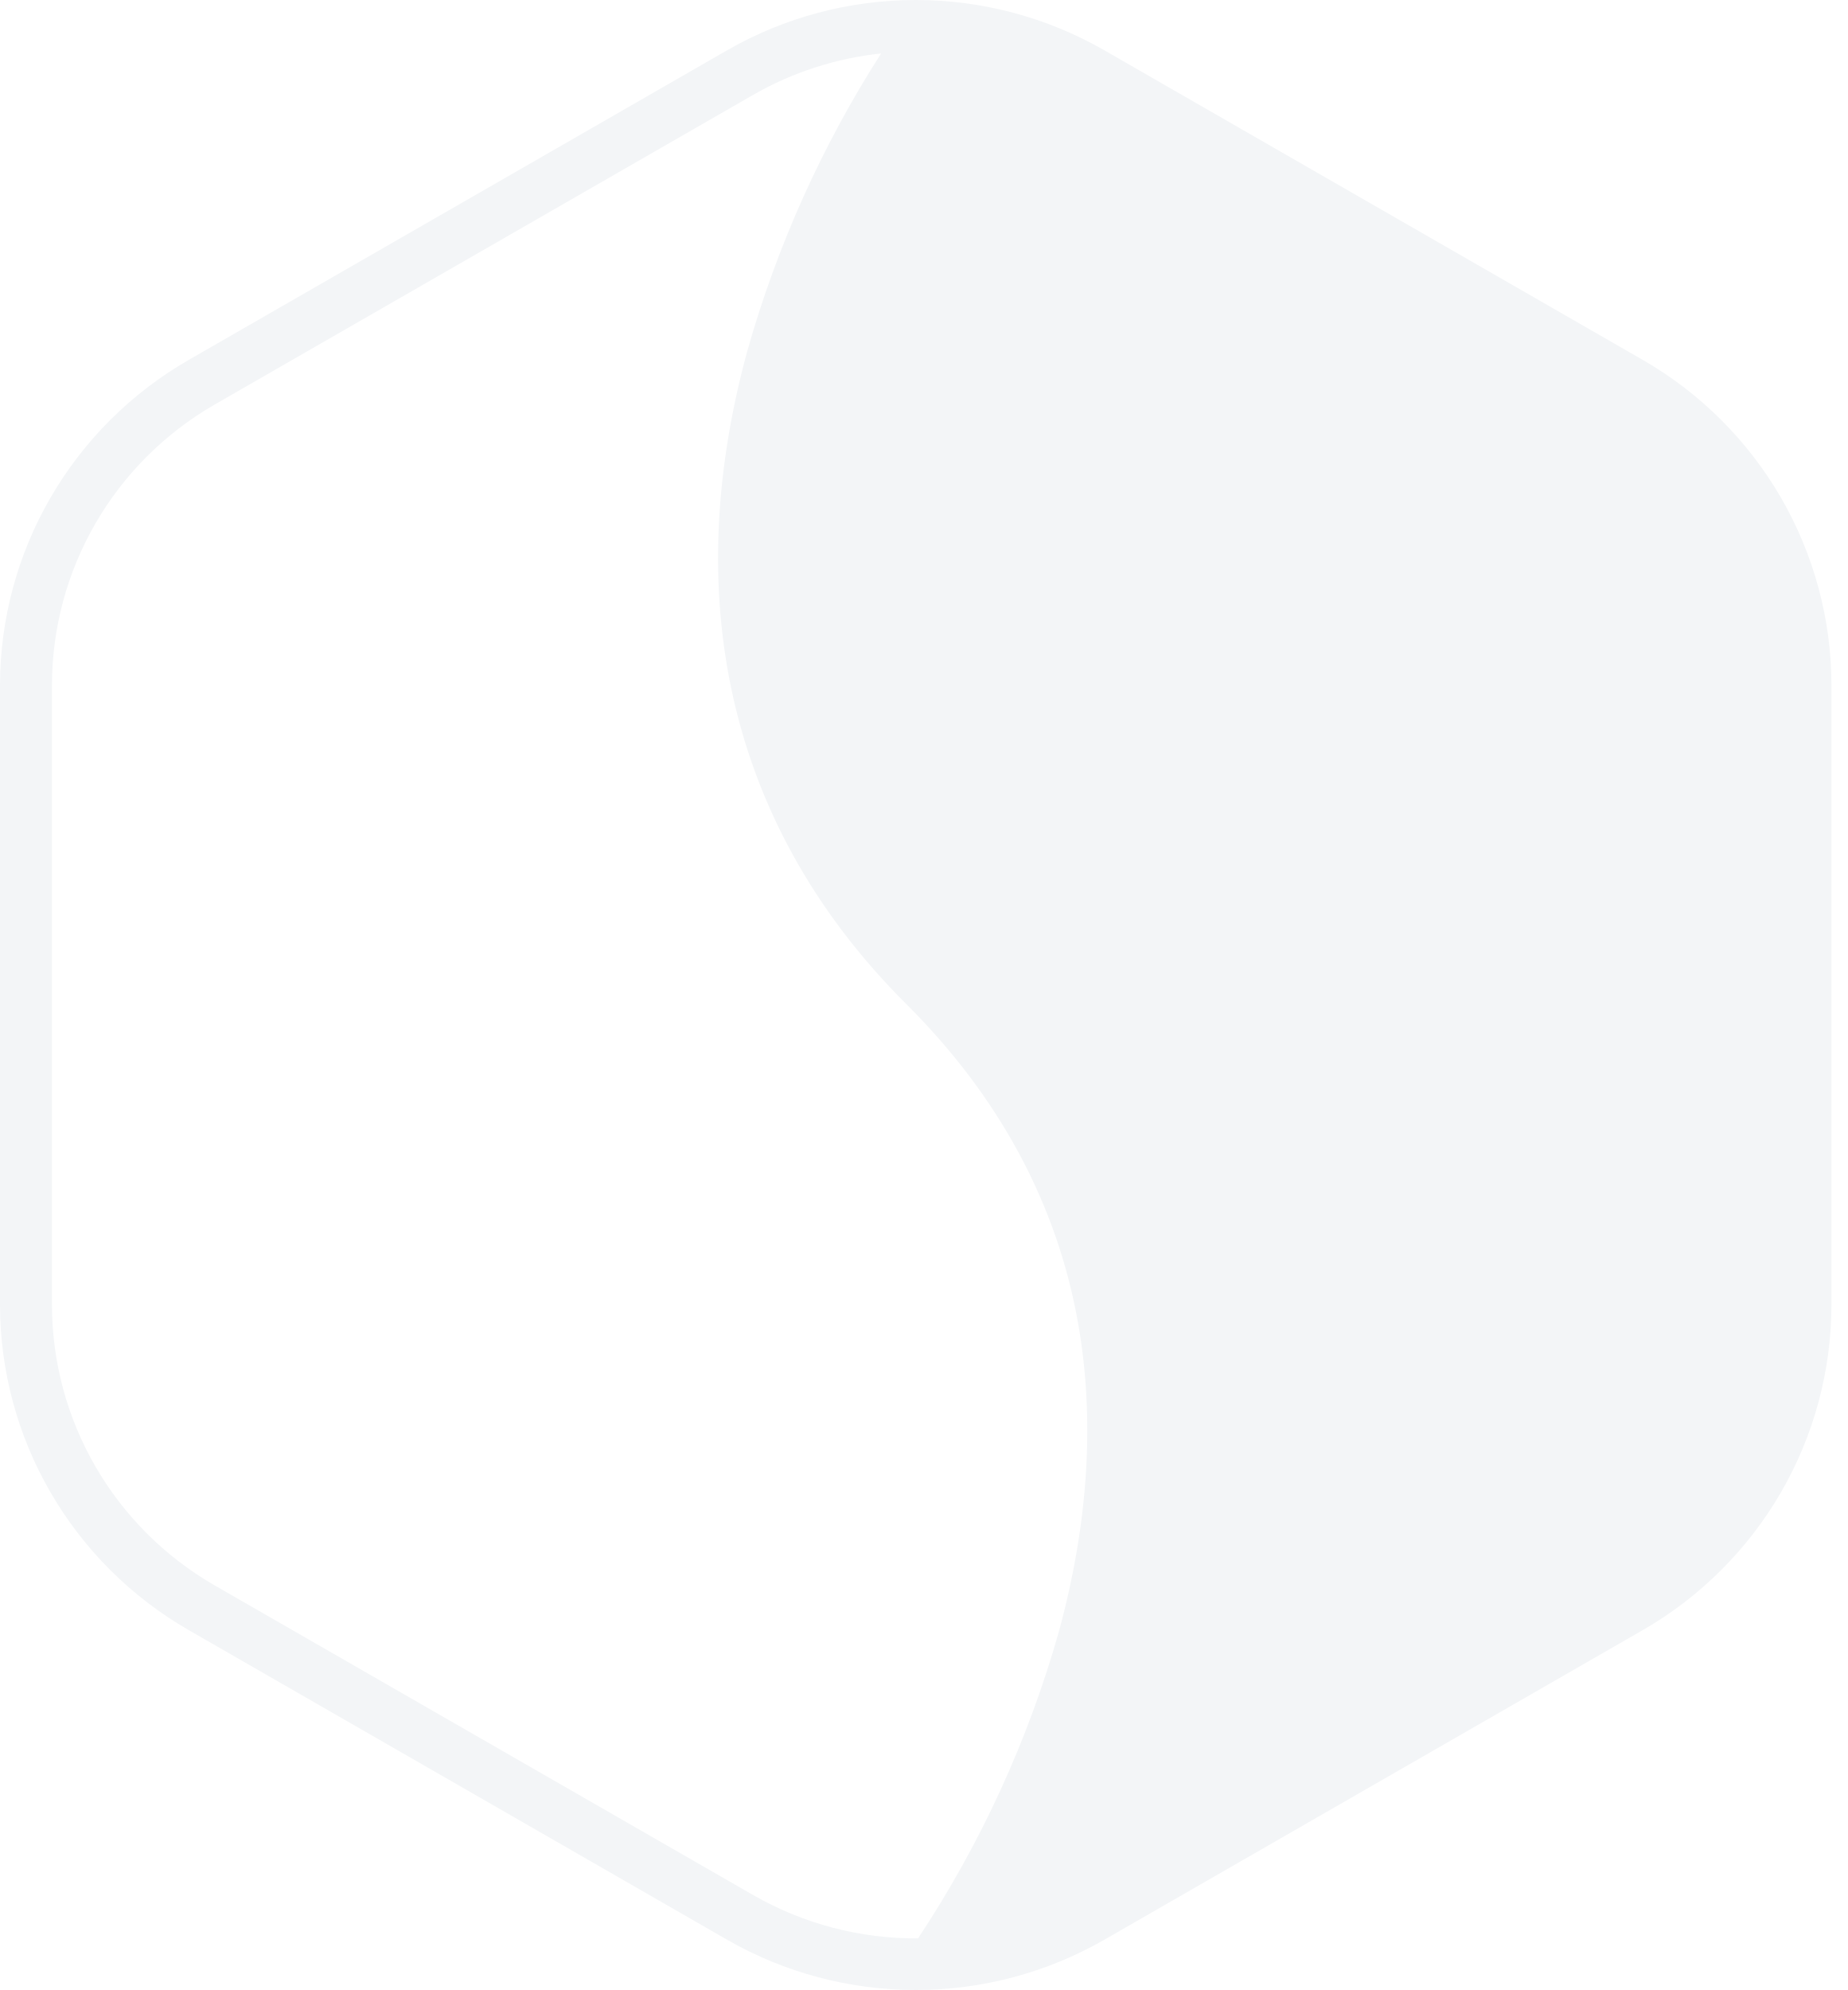
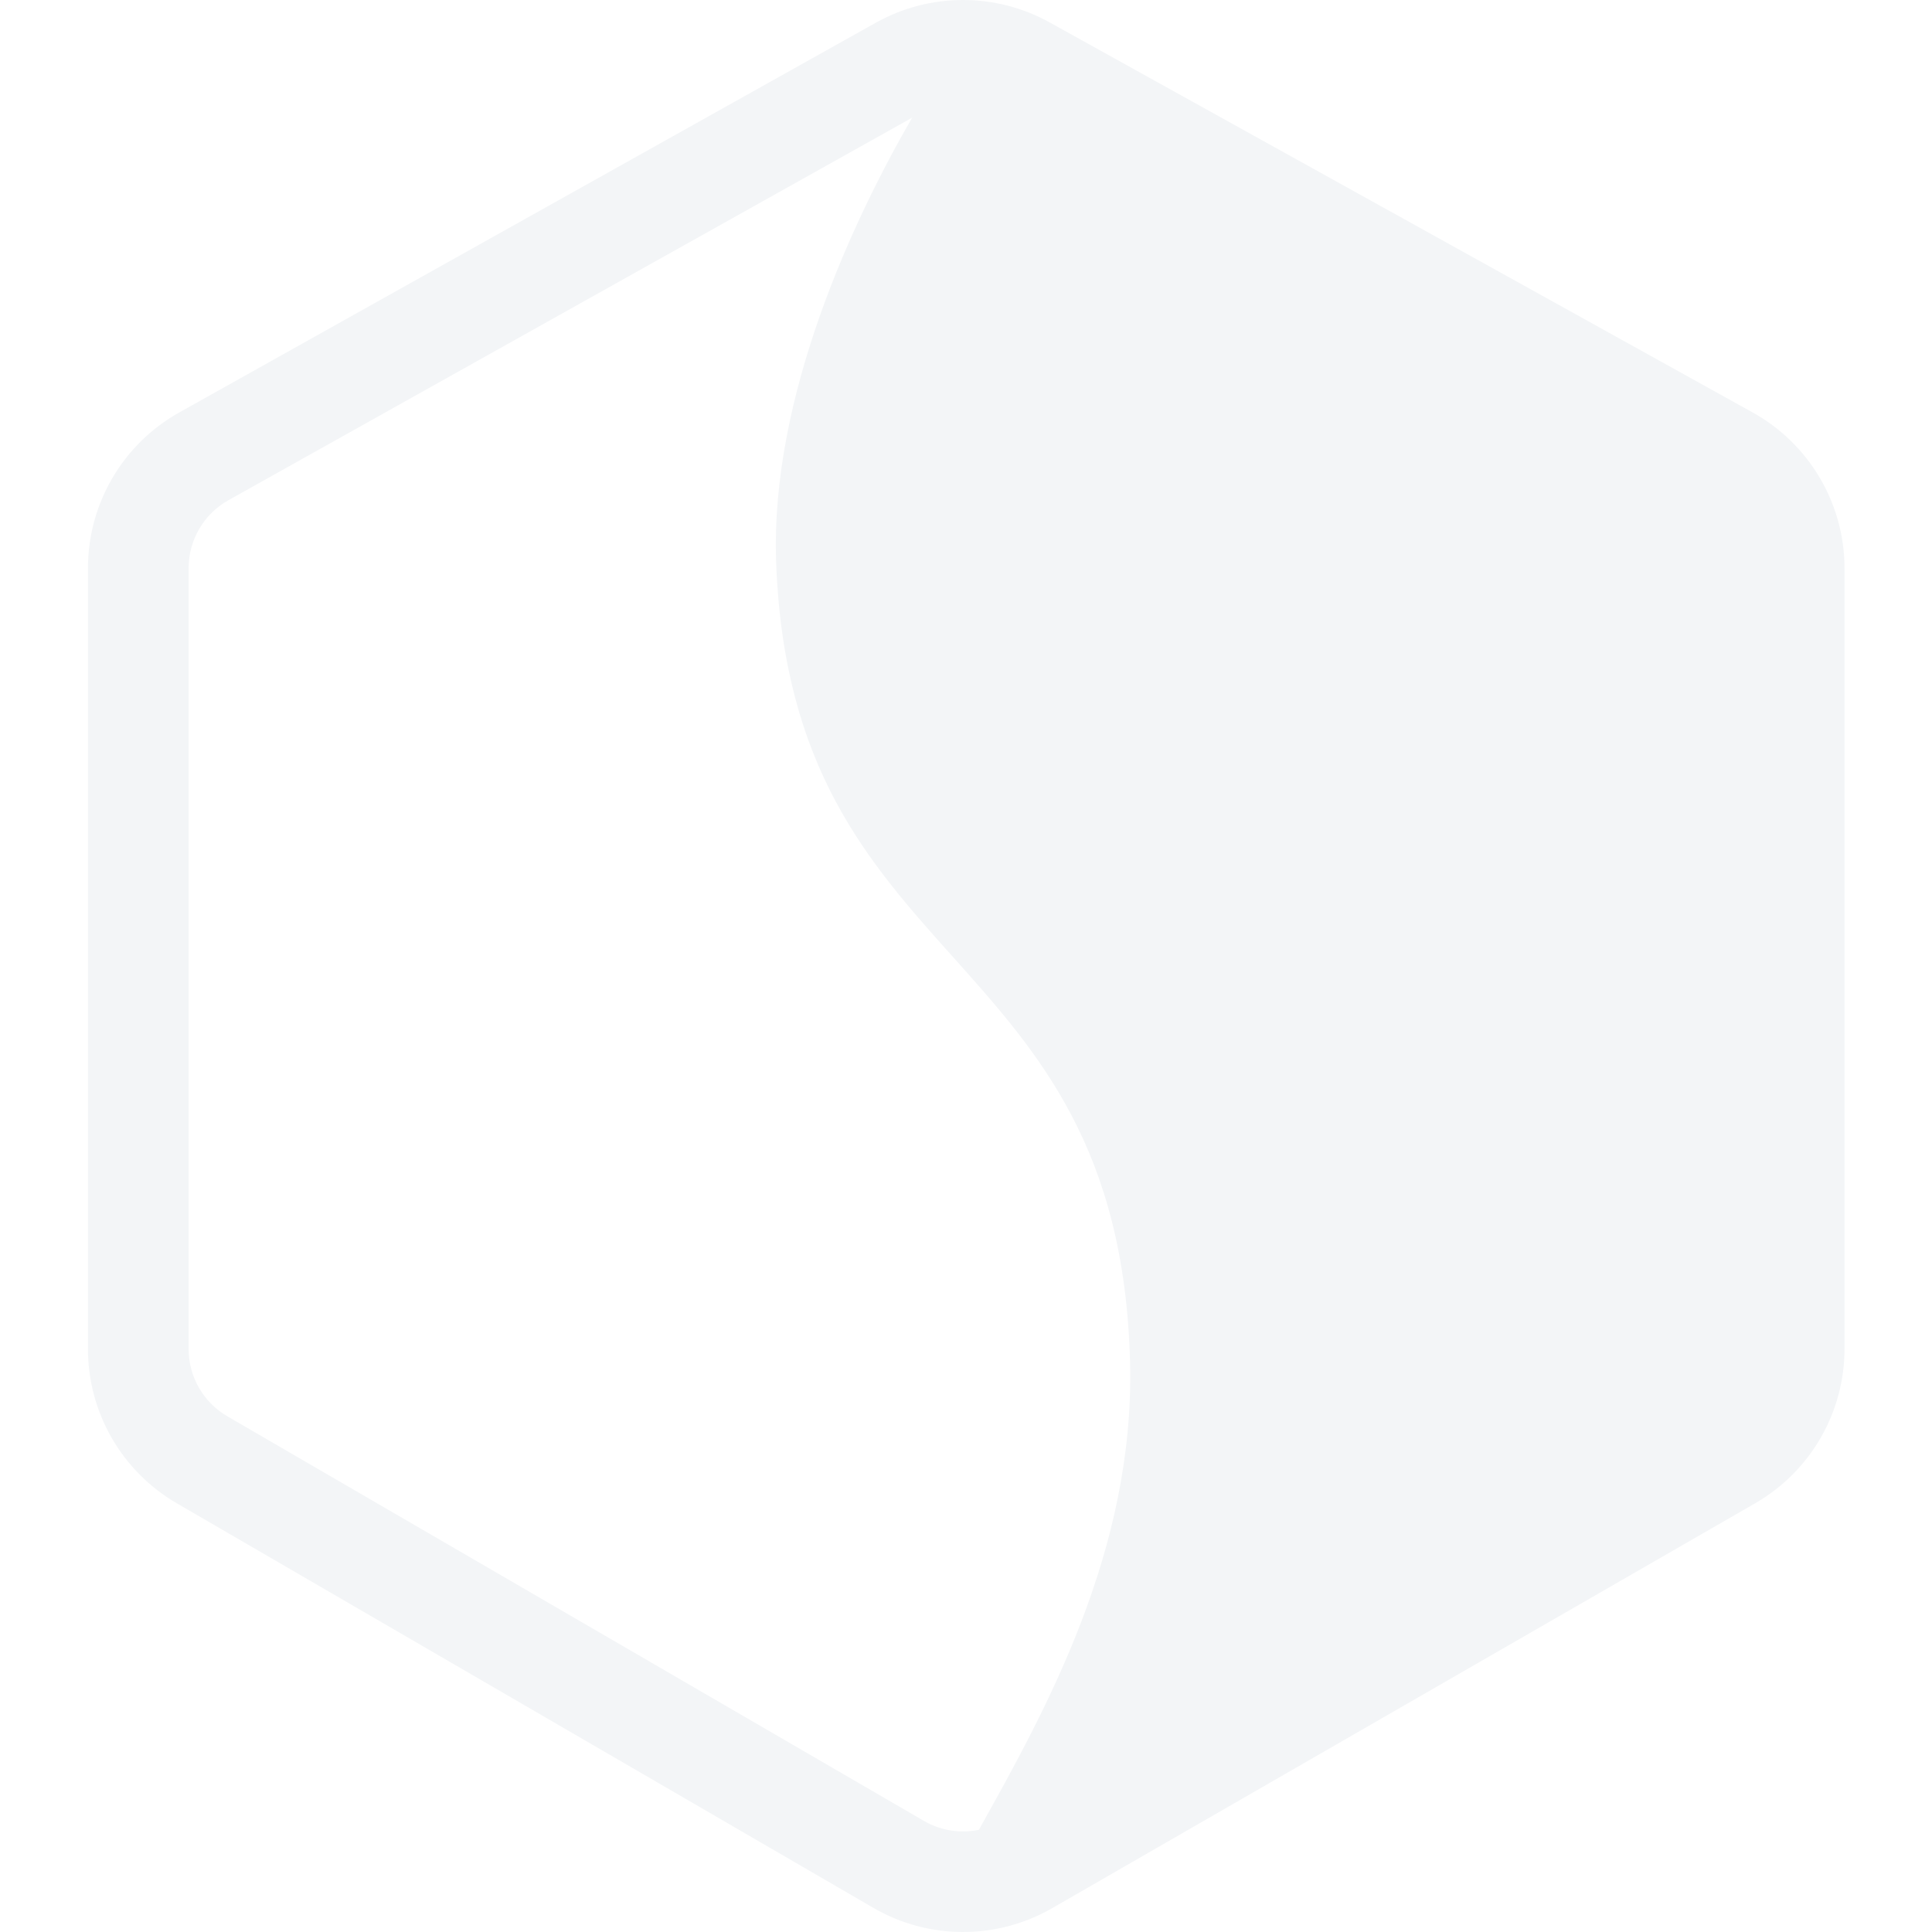
- <svg xmlns="http://www.w3.org/2000/svg" width="104" height="112" viewBox="0 0 104 112" fill="none">
-   <path d="M92.499 20.271L62.145 2.819C58.921 0.972 55.267 0 51.547 0C47.827 0 44.173 0.972 40.949 2.819L10.598 20.271C7.38 22.128 4.708 24.793 2.848 28C0.988 31.208 0.006 34.845 0 38.549V73.452C0.006 77.156 0.989 80.793 2.848 84.001C4.708 87.208 7.38 89.873 10.598 91.73L40.949 109.182C44.173 111.028 47.827 112 51.547 112C55.266 112 58.921 111.028 62.145 109.182L92.499 91.73C95.716 89.872 98.388 87.207 100.247 83.999C102.106 80.792 103.087 77.156 103.094 73.452V38.549C103.088 34.846 102.106 31.209 100.247 28.001C98.388 24.794 95.716 22.129 92.499 20.271ZM12.055 89.212C9.282 87.61 6.979 85.311 5.377 82.546C3.775 79.781 2.93 76.645 2.925 73.452V38.549C2.93 35.356 3.775 32.219 5.377 29.453C6.979 26.687 9.282 24.388 12.055 22.785L42.409 5.333C44.616 4.068 47.065 3.276 49.598 3.009C46.268 8.204 43.727 13.859 42.056 19.793C38.158 34.094 41.262 46.791 51.019 56.514C56.243 61.712 59.494 67.752 60.684 74.456C61.637 79.836 61.28 85.666 59.617 91.785C57.884 97.929 55.206 103.768 51.678 109.095C48.426 109.119 45.227 108.28 42.409 106.664L12.055 89.212Z" fill="#F3F5F7" />
+ <svg xmlns="http://www.w3.org/2000/svg" width="593" height="593" viewBox="0 0 593 593" fill="none">
+   <path fill-rule="evenodd" clip-rule="evenodd" d="M322.186 6.884C305.58 -2.329 285.384 -2.292 268.811 6.98L55.028 126.593C37.72 136.277 27 154.551 27 174.373V414.067C27 433.574 37.384 451.607 54.261 461.41L268.048 585.583C285.011 595.436 305.953 595.475 322.952 585.684L538.715 461.415C555.69 451.638 566.15 433.55 566.15 413.972V174.468C566.15 154.576 555.355 136.249 537.951 126.593L322.186 6.884ZM279.967 36.118L70.12 153.528C62.569 157.753 57.893 165.725 57.893 174.373V414.067C57.893 422.577 62.423 430.445 69.786 434.721L283.572 558.895C288.748 561.9 294.771 562.813 300.462 561.629C300.619 561.347 300.776 561.065 300.934 560.783C320.883 525.014 348.386 475.699 346.851 417.924C345.112 352.477 318.727 323.012 292.38 293.589C266.484 264.671 240.625 235.793 238.234 172.834C236.281 121.398 262.34 66.576 279.967 36.118Z" fill="#F3F5F7" />
</svg>
